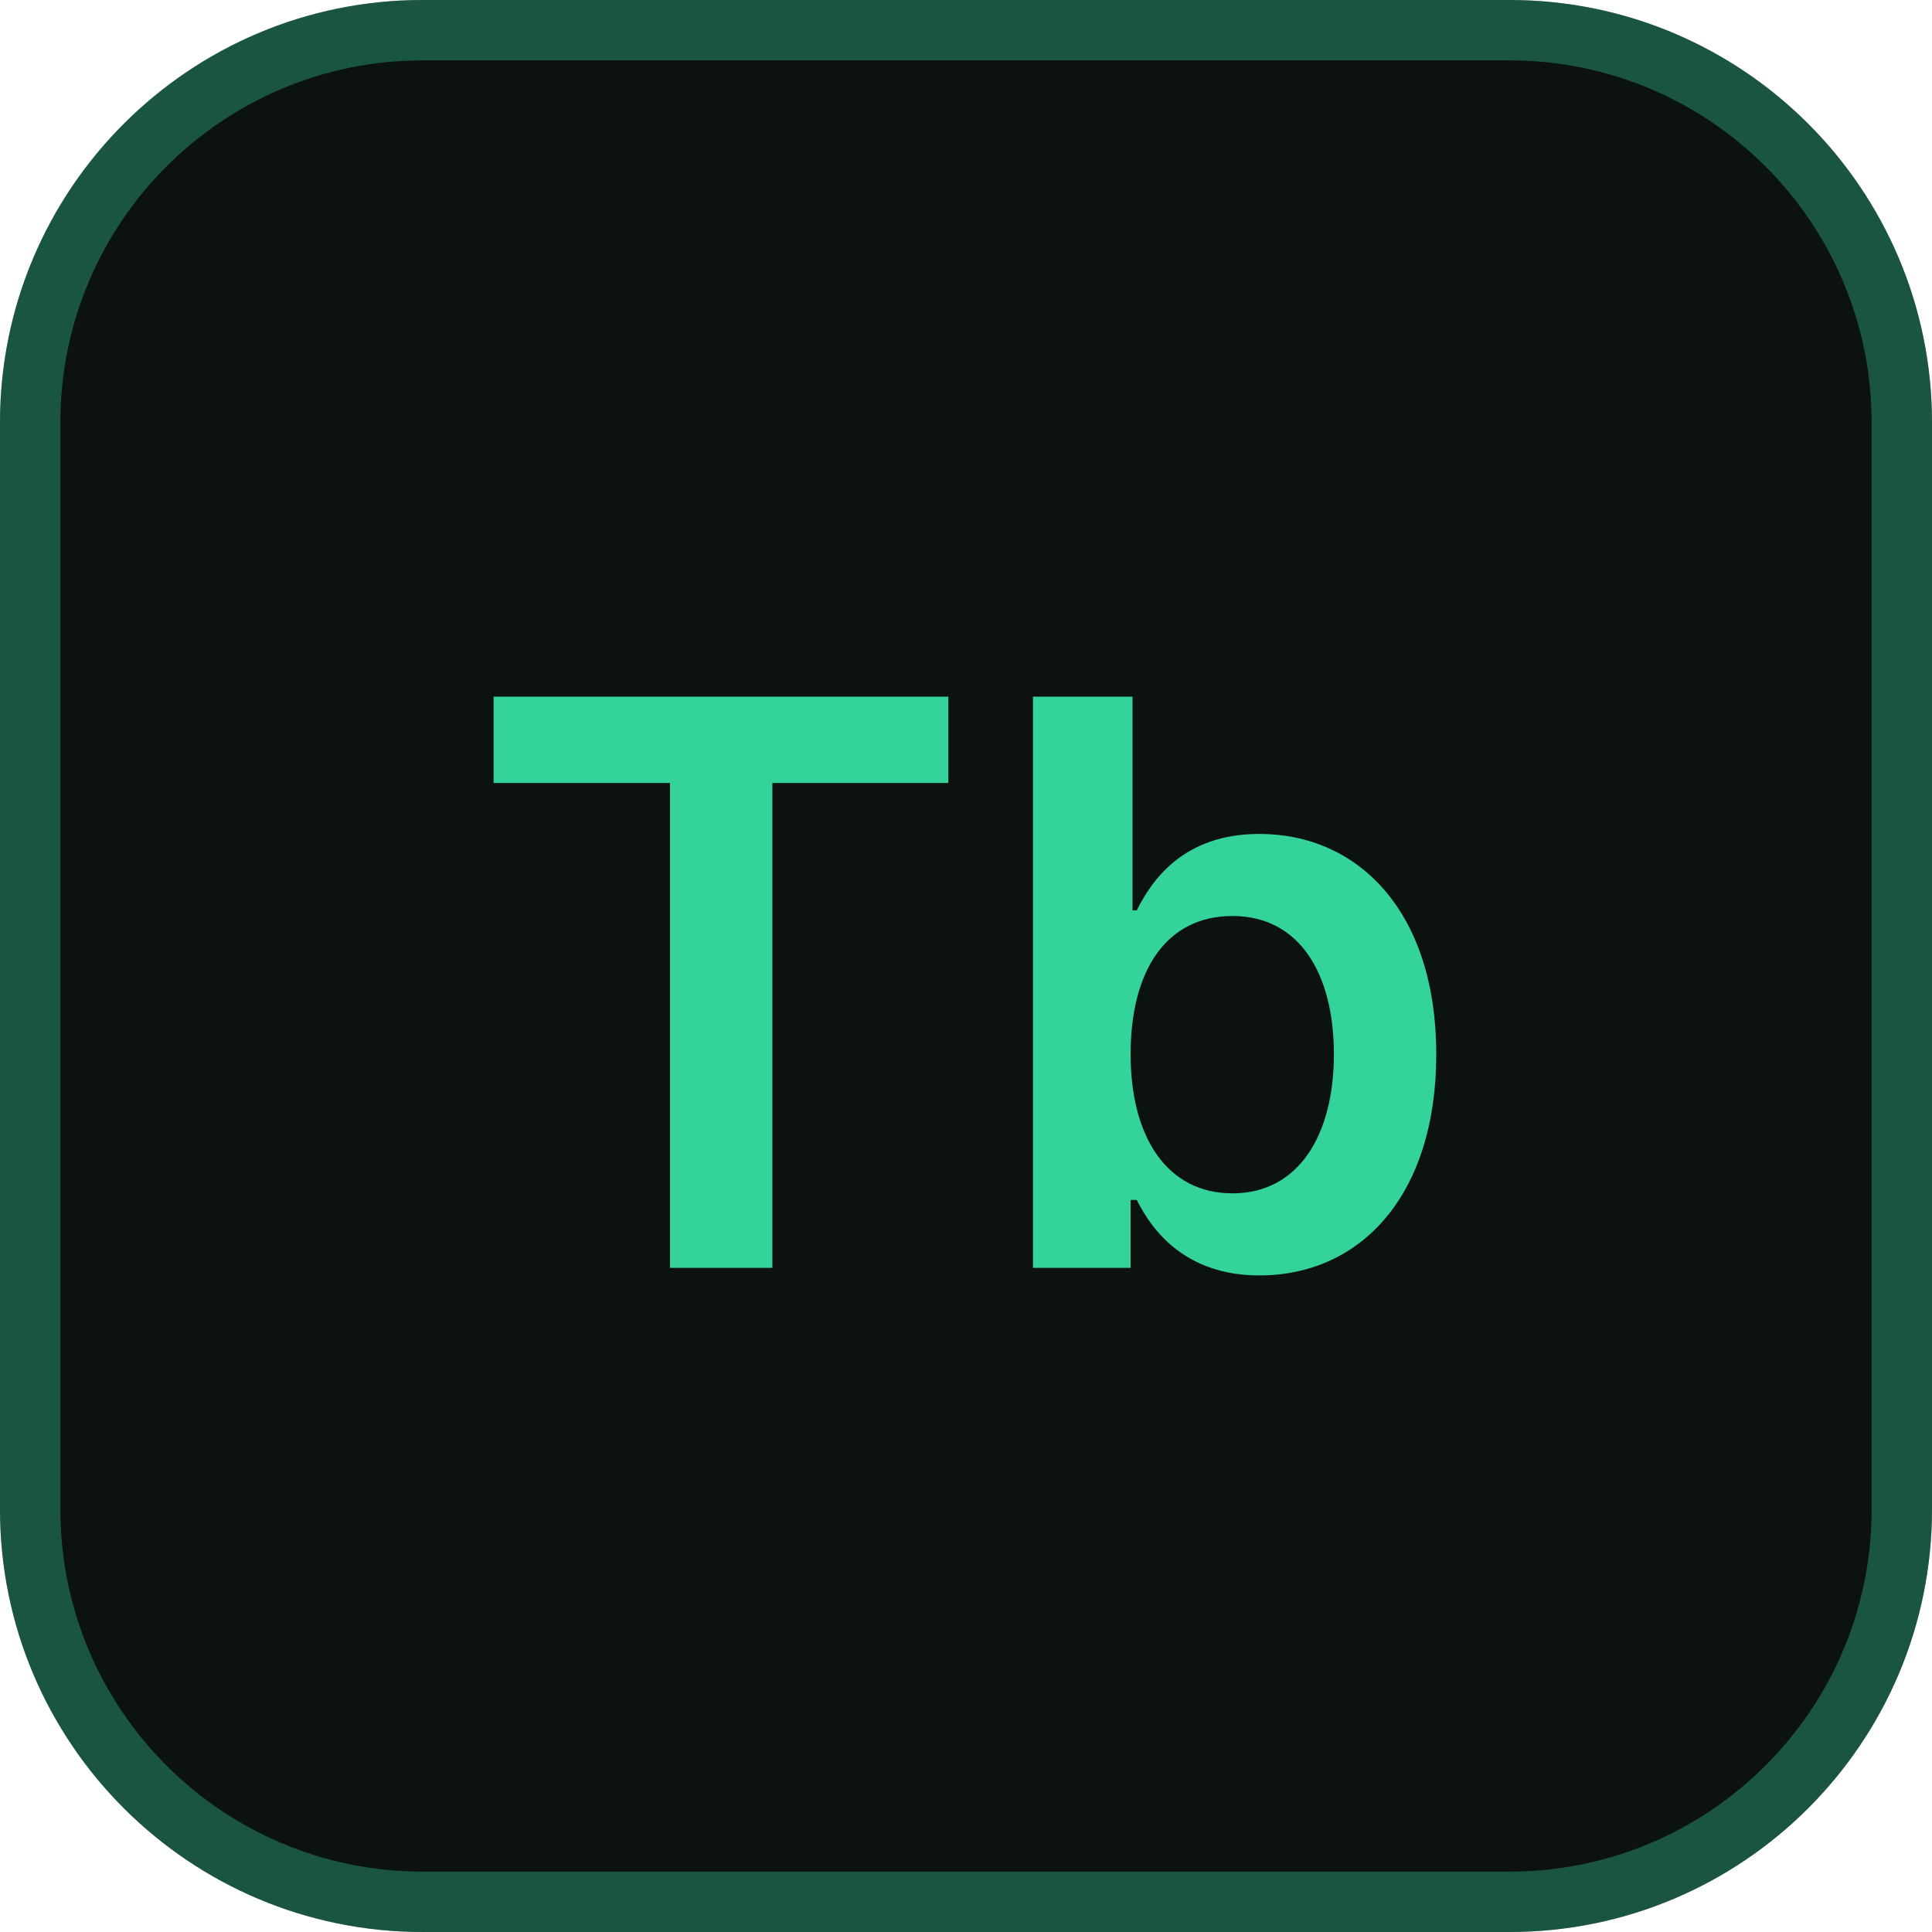
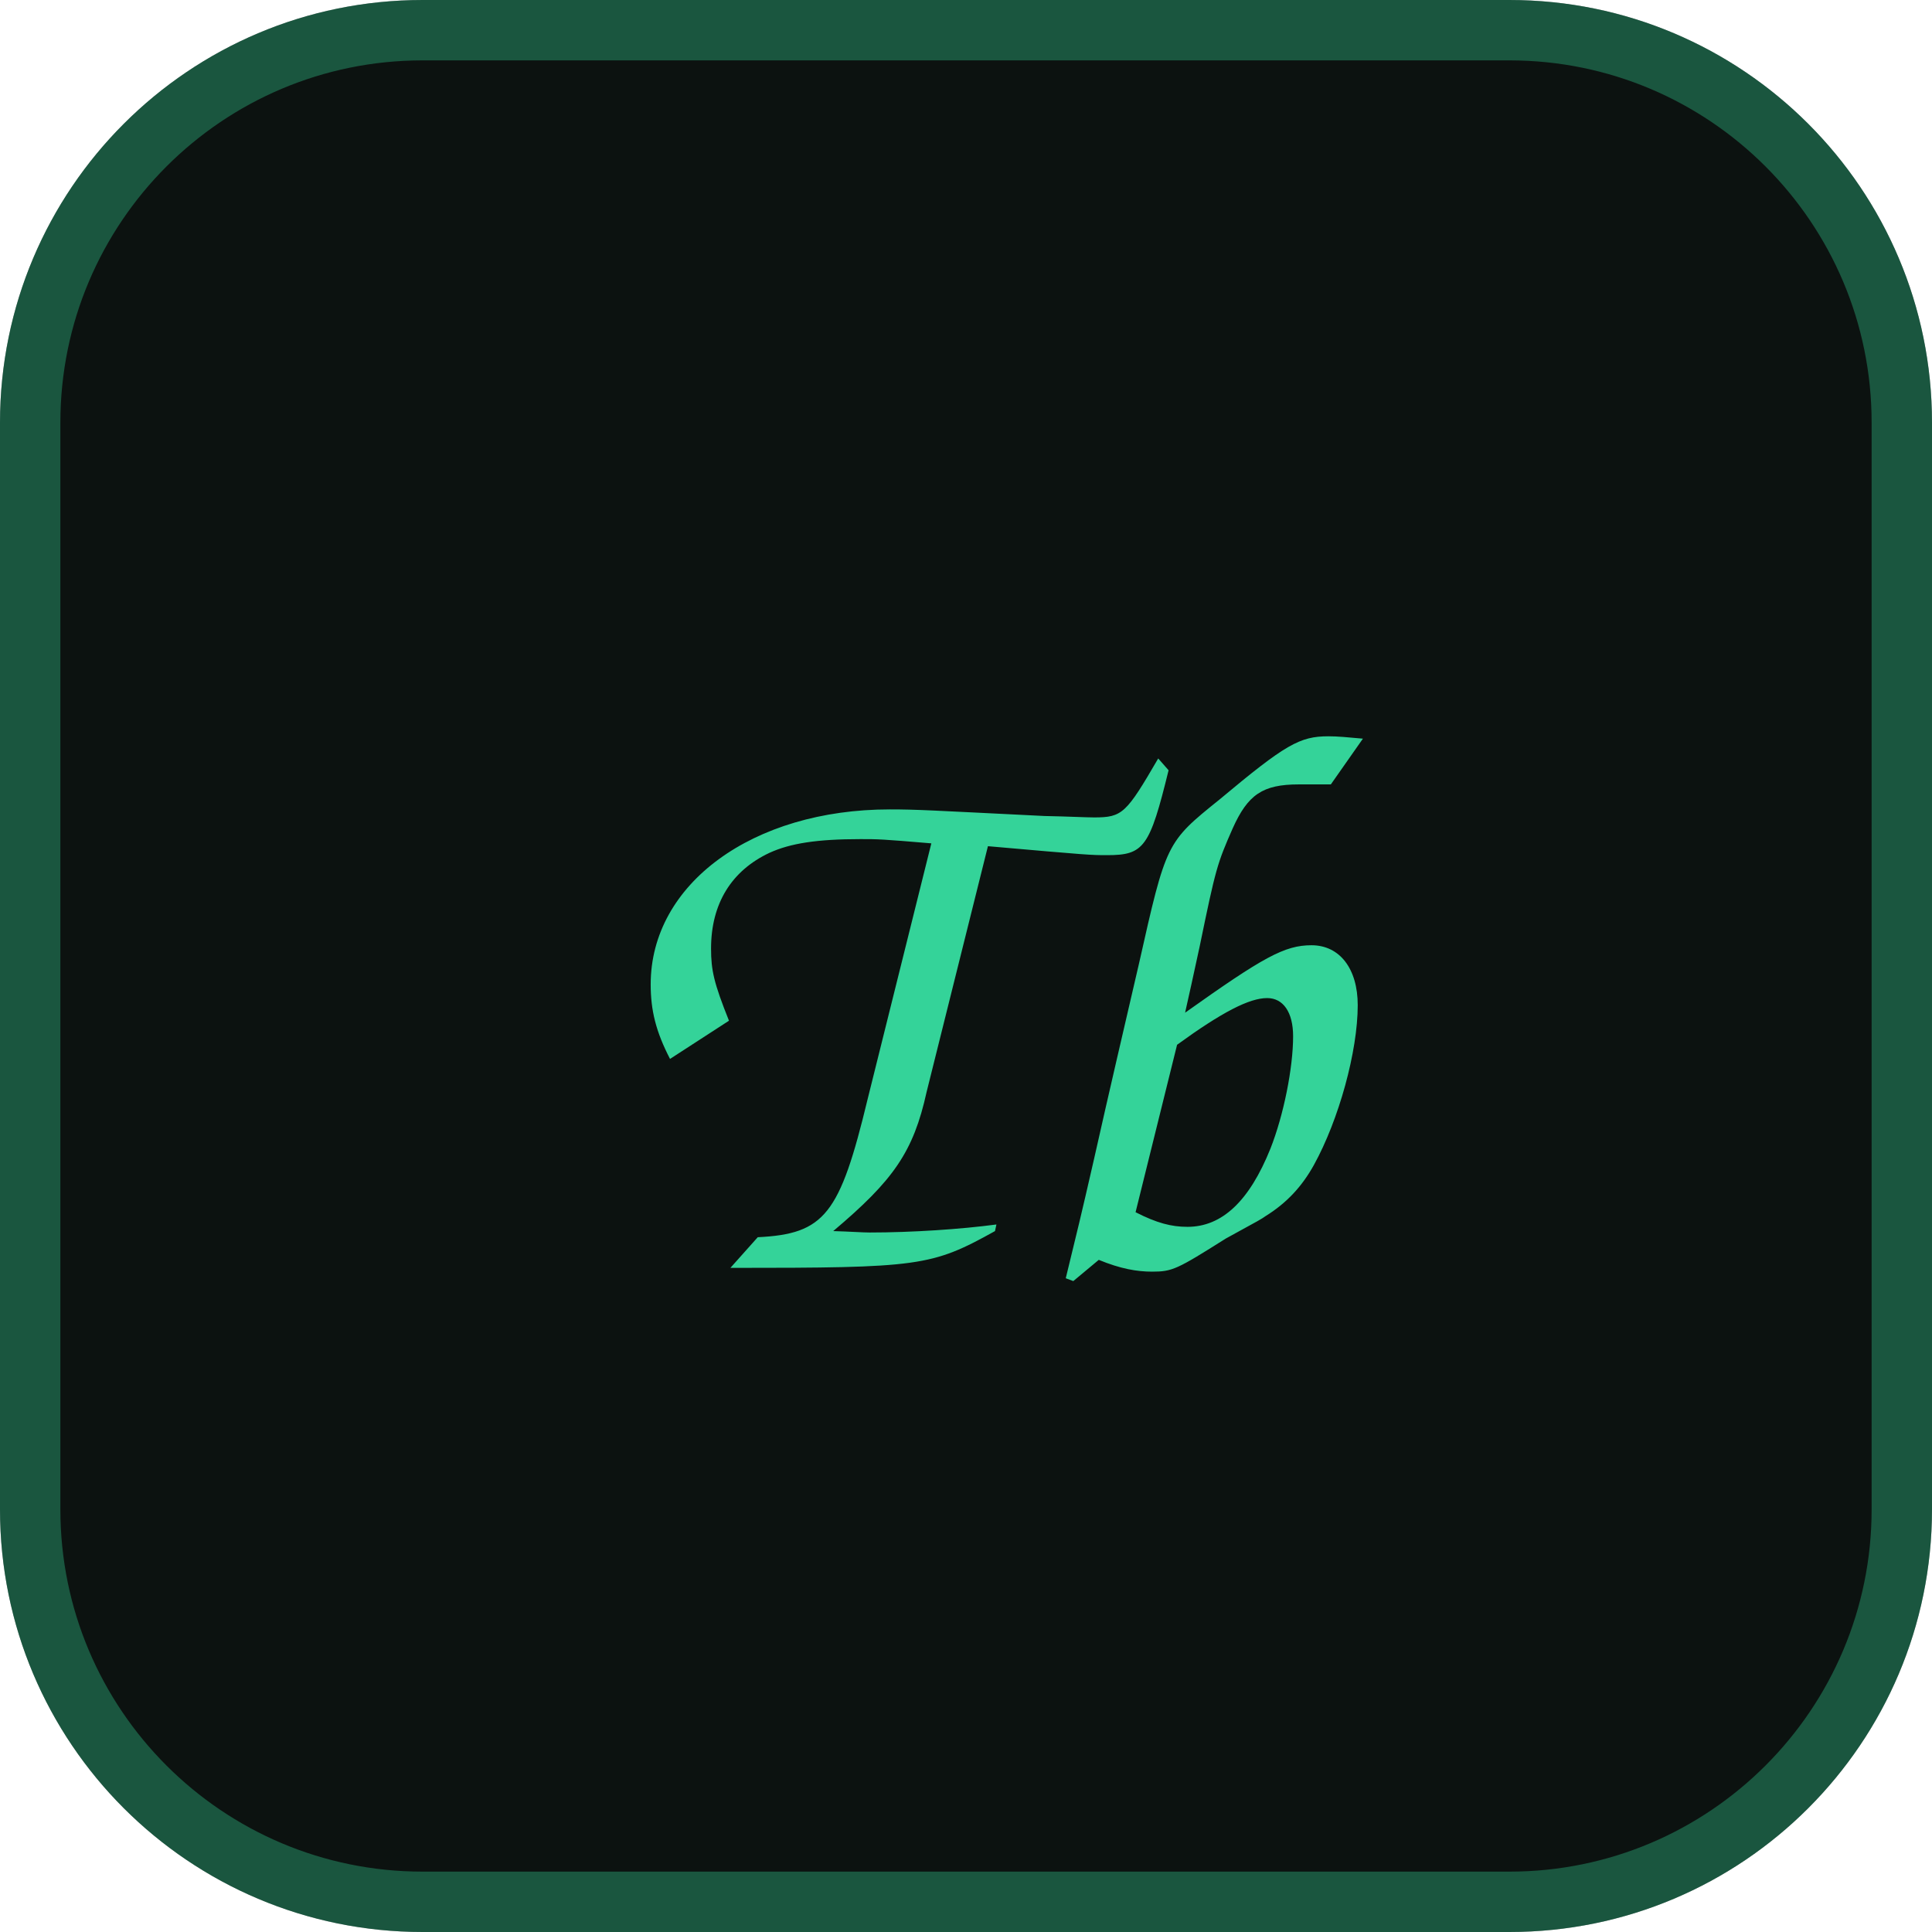
<svg xmlns="http://www.w3.org/2000/svg" width="64" height="64" viewBox="0 0 64 64">
  <rect width="64" height="64" rx="14" fill="#0c1210" />
  <rect x="1" y="1" width="62" height="62" rx="13" fill="none" stroke="#34d399" stroke-opacity="0.35" stroke-width="2" />
-   <text x="32" y="42" font-family="Inter, -apple-system, sans-serif" font-size="26" font-weight="600" fill="#34d399" text-anchor="middle">Tb</text>
+   <text x="32" y="42" font-family="Comic Sans MS, Comic Neue, cursive" font-size="26" font-weight="600" fill="#34d399" text-anchor="middle">Tb</text>
</svg>
